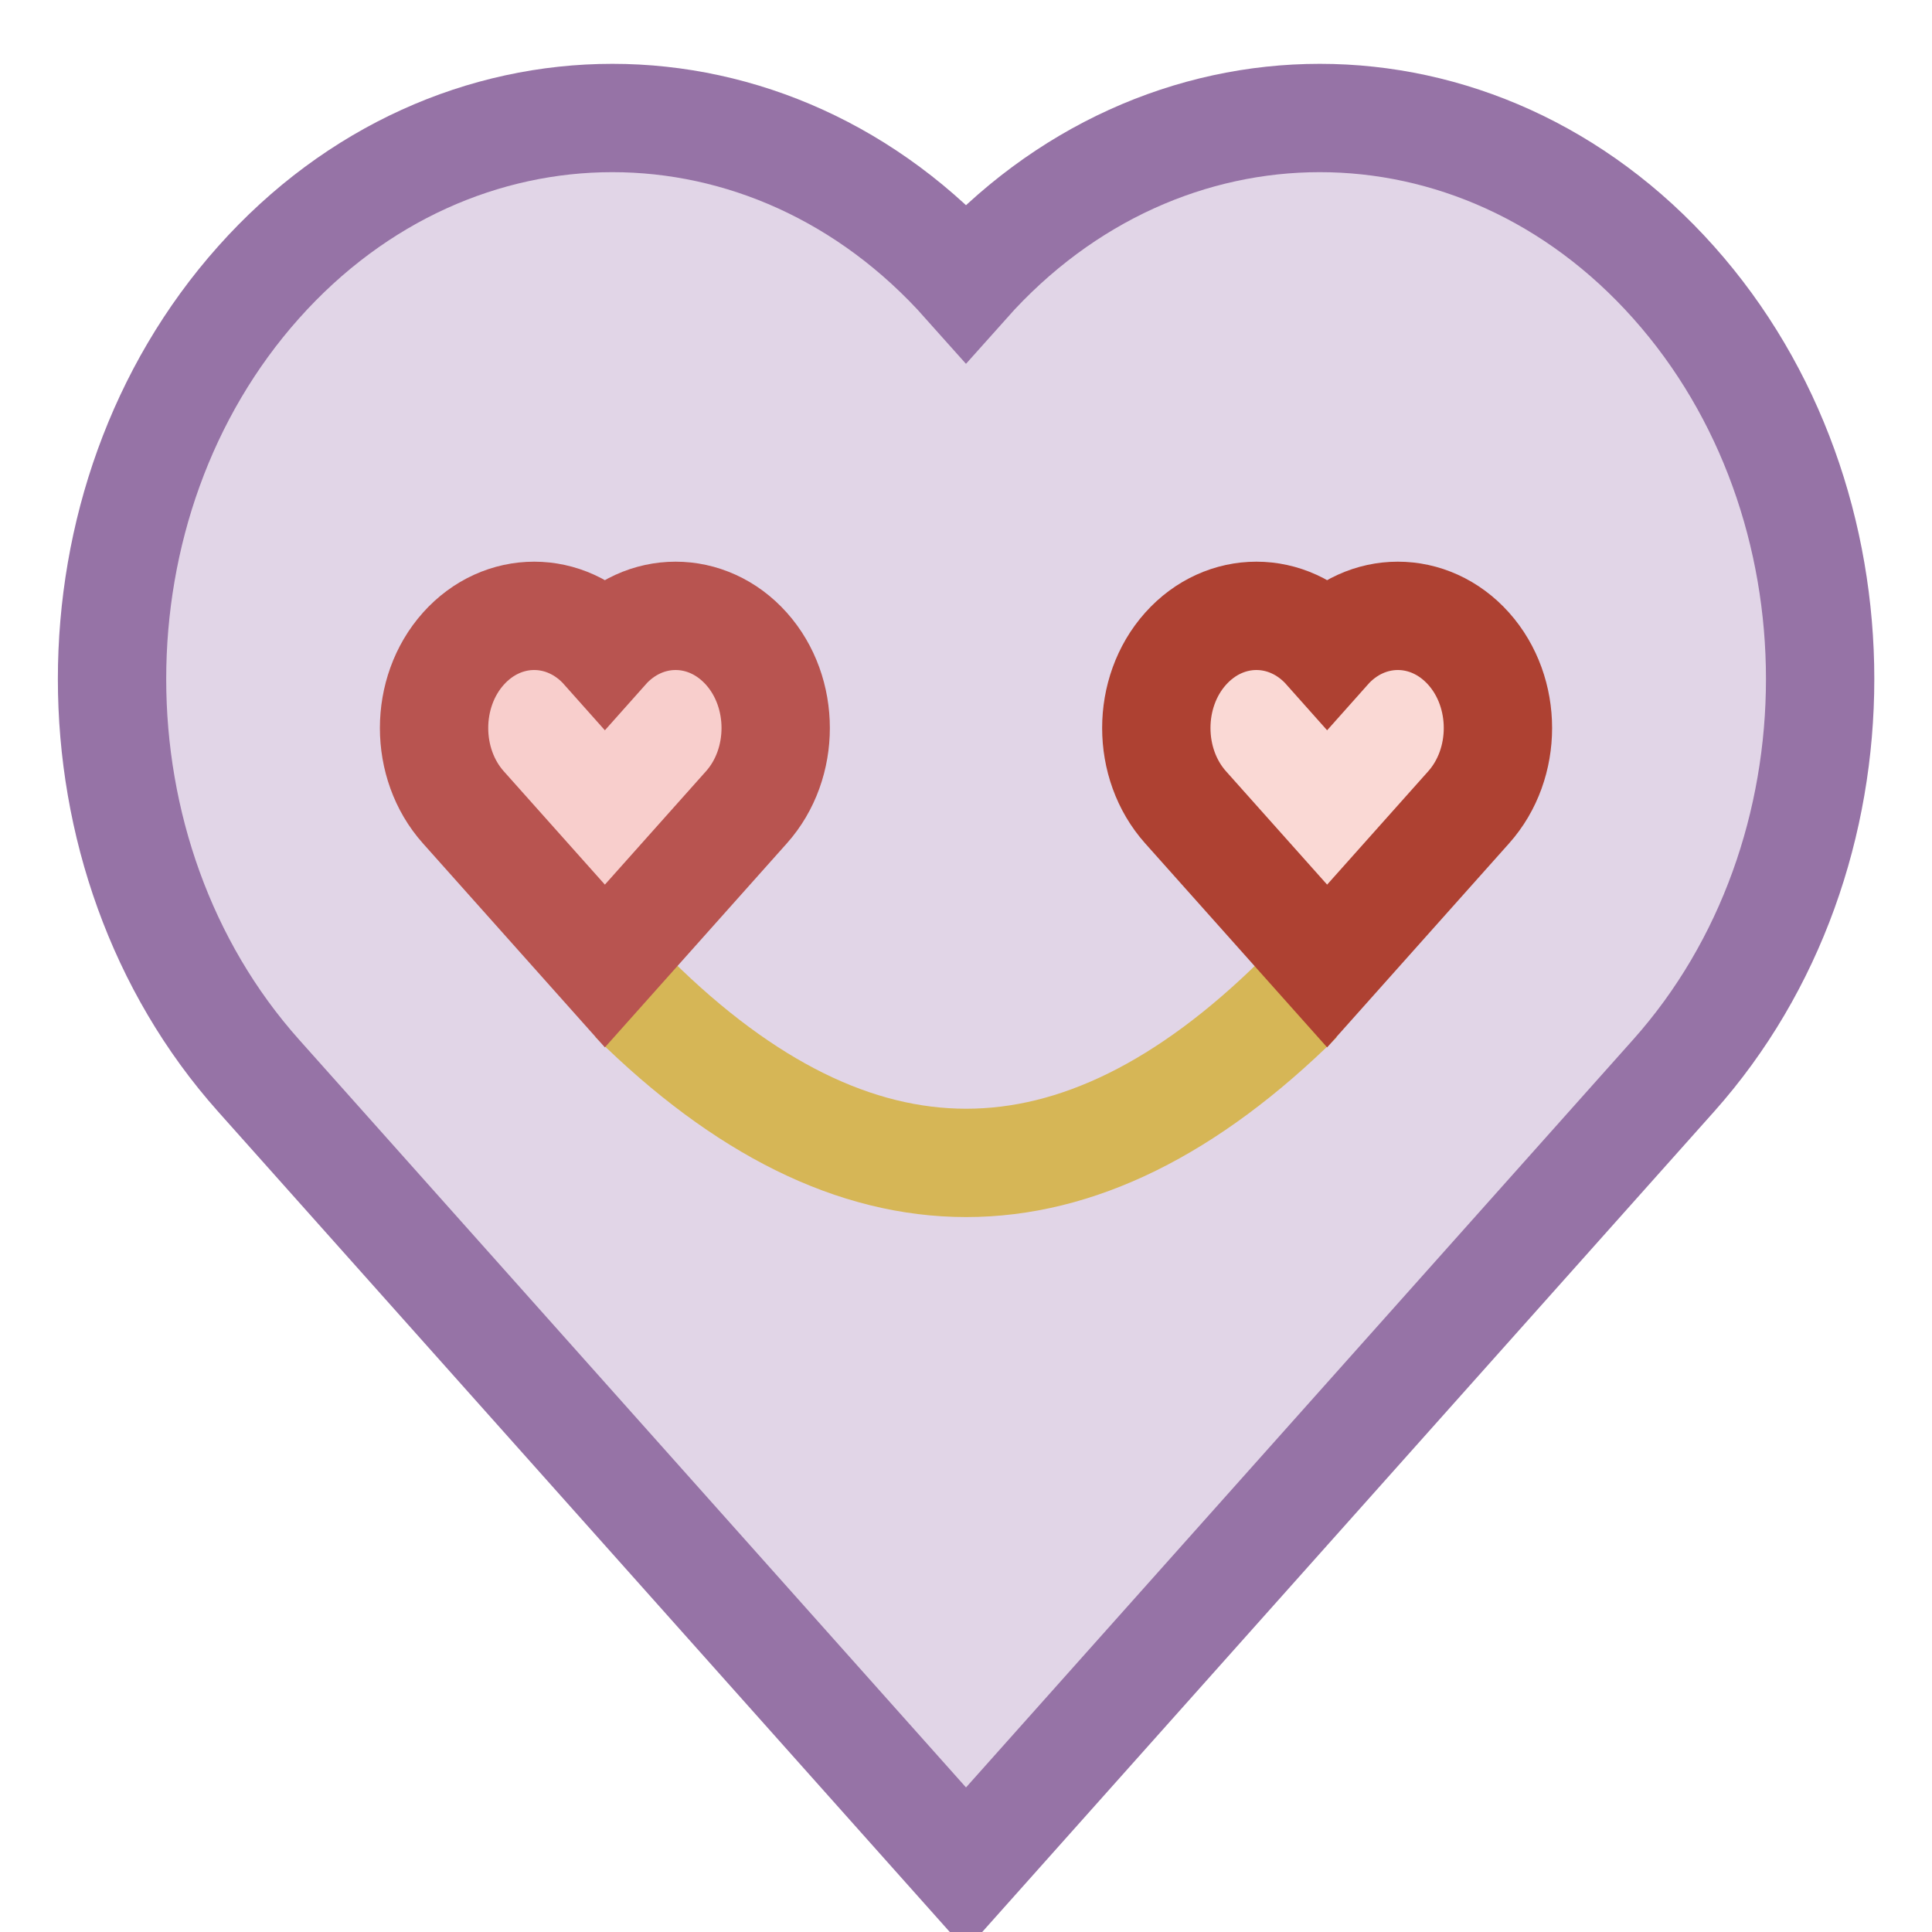
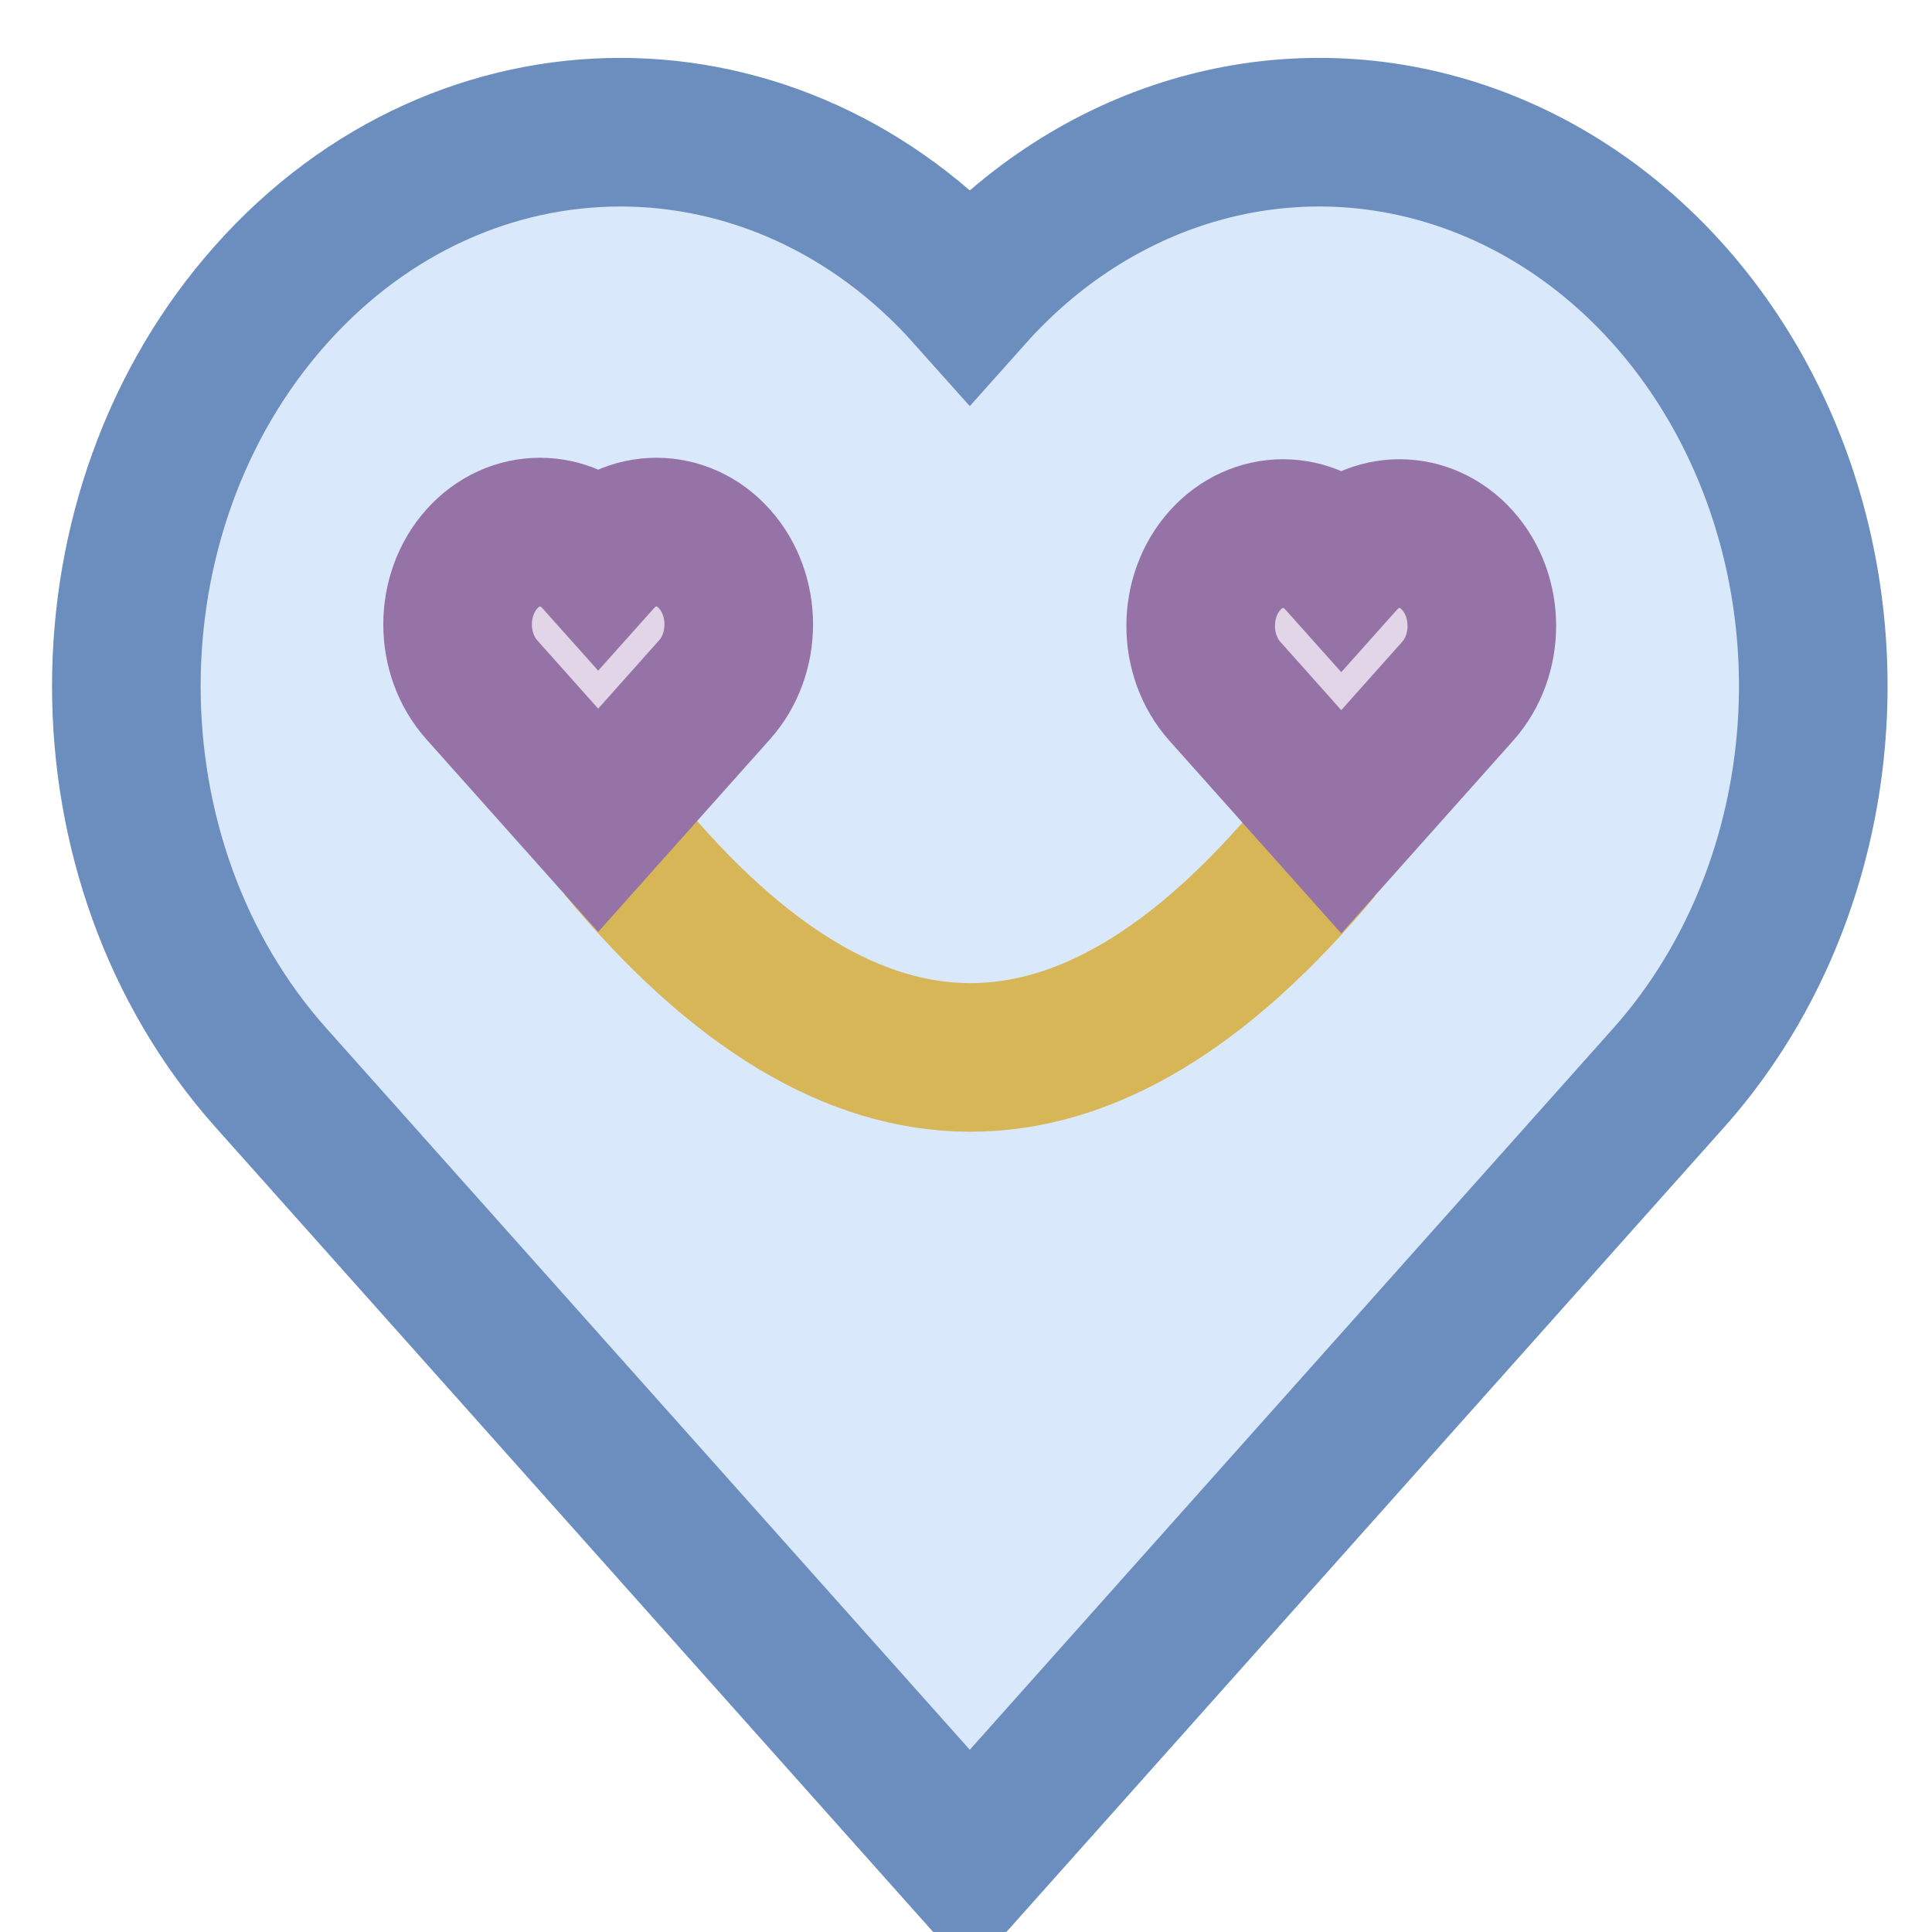
- <svg xmlns="http://www.w3.org/2000/svg" version="1.1" width="512px" height="512px" viewBox="-0.5 -0.5 107 107">
+ <svg xmlns="http://www.w3.org/2000/svg" style="background: transparent; background-color: transparent; color-scheme: light dark;" version="1.1" width="260px" height="260px" viewBox="-0.5 -0.5 260 260">
  <defs />
  <g>
-     <path d="M 13.82 59.07 C 3 46.94 3 27.27 13.82 15.14 C 24.64 3 42.19 3 53 15.14 C 63.82 3 81.37 3 92.19 15.14 C 103.01 27.27 103.01 46.94 92.19 59.07 L 53 103 Z Z" fill="#e1d5e7" stroke="#9673a6" stroke-width="6" stroke-miterlimit="10" pointer-events="all" />
-     <path d="M 34.58 54.8 Q 53 73 71.42 54.82" fill="none" stroke="#d6b656" stroke-width="6" stroke-miterlimit="10" pointer-events="stroke" />
-     <path d="M 65.16 44.21 C 63 41.79 63 37.85 65.16 35.43 C 67.33 33 70.84 33 73 35.43 C 75.16 33 78.67 33 80.84 35.43 C 83 37.85 83 41.79 80.84 44.21 L 73 53 Z Z" fill="#fad9d5" stroke="#ae4132" stroke-width="6" stroke-miterlimit="10" pointer-events="all" />
-     <path d="M 25.16 44.21 C 23 41.79 23 37.85 25.16 35.43 C 27.33 33 30.84 33 33 35.43 C 35.16 33 38.67 33 40.84 35.43 C 43 37.85 43 41.79 40.84 44.21 L 33 53 Z Z" fill="#f8cecc" stroke="#b85450" stroke-width="6" stroke-miterlimit="10" pointer-events="all" />
+     <g data-cell-id="NF9k1mY3iyYCXo3jQc2i-0">
+       <g data-cell-id="NF9k1mY3iyYCXo3jQc2i-1">
+         <g data-cell-id="gdILWg0HjpfTboK8aLEf-6" />
+         <g data-cell-id="1ucIj2XXVd5YwZvBY2KW-2" />
+         <g data-cell-id="1GFzxNXbCizs4CcR1wzy-5" />
+         <g data-cell-id="1GFzxNXbCizs4CcR1wzy-7" />
+         <g data-cell-id="1GFzxNXbCizs4CcR1wzy-8" />
+         <g data-cell-id="1GFzxNXbCizs4CcR1wzy-9" />
+         <g data-cell-id="pT8tyl4QwiSB7rAAU01q-28" />
+         <g data-cell-id="pT8tyl4QwiSB7rAAU01q-31" />
+         <g data-cell-id="pT8tyl4QwiSB7rAAU01q-32" />
+         <g data-cell-id="pT8tyl4QwiSB7rAAU01q-34" />
+         <g data-cell-id="pT8tyl4QwiSB7rAAU01q-29" />
+         <g data-cell-id="pT8tyl4QwiSB7rAAU01q-35" />
+         <g data-cell-id="sdqUsvcRXJTcz-lBxWNY-9" />
+         <g data-cell-id="sdqUsvcRXJTcz-lBxWNY-12" />
+         <g data-cell-id="sdqUsvcRXJTcz-lBxWNY-13" />
+         <g data-cell-id="sdqUsvcRXJTcz-lBxWNY-14" />
+         <g data-cell-id="sdqUsvcRXJTcz-lBxWNY-15" />
+         <g data-cell-id="sdqUsvcRXJTcz-lBxWNY-16" />
+         <g data-cell-id="sdqUsvcRXJTcz-lBxWNY-17" />
+         <g data-cell-id="sdqUsvcRXJTcz-lBxWNY-18" />
+         <g data-cell-id="sdqUsvcRXJTcz-lBxWNY-19" />
+         <g data-cell-id="o7Y-o4Kuzyd33kDohPiM-26" />
+         <g data-cell-id="o7Y-o4Kuzyd33kDohPiM-29" />
+         <g data-cell-id="o7Y-o4Kuzyd33kDohPiM-37" />
+         <g data-cell-id="o7Y-o4Kuzyd33kDohPiM-39" />
+         <g data-cell-id="o7Y-o4Kuzyd33kDohPiM-34" />
+         <g data-cell-id="o7Y-o4Kuzyd33kDohPiM-23" />
+         <g data-cell-id="o7Y-o4Kuzyd33kDohPiM-36" />
+         <g data-cell-id="GCOAPxZRLL0djZ8ywhNp-9" />
+         <g data-cell-id="GCOAPxZRLL0djZ8ywhNp-12" />
+         <g data-cell-id="GCOAPxZRLL0djZ8ywhNp-13" />
+         <g data-cell-id="GCOAPxZRLL0djZ8ywhNp-14" />
+         <g data-cell-id="gOVXuzTWFH4UbHEGN1oK-3" />
+         <g data-cell-id="gOVXuzTWFH4UbHEGN1oK-4" />
+         <g data-cell-id="gOVXuzTWFH4UbHEGN1oK-5" />
+         <g data-cell-id="gOVXuzTWFH4UbHEGN1oK-7" />
+         <g data-cell-id="gOVXuzTWFH4UbHEGN1oK-8" />
+         <g data-cell-id="PhVqkp-SOPO2V3ZUhvaC-0" />
+         <g data-cell-id="PhVqkp-SOPO2V3ZUhvaC-1" />
+         <g data-cell-id="PhVqkp-SOPO2V3ZUhvaC-2" />
+         <g data-cell-id="PhVqkp-SOPO2V3ZUhvaC-3" />
+         <g data-cell-id="PhVqkp-SOPO2V3ZUhvaC-4" />
+         <g data-cell-id="I3XPexVP3wZJ1_yTBL5N-0" />
+         <g data-cell-id="I3XPexVP3wZJ1_yTBL5N-2" />
+         <g data-cell-id="I3XPexVP3wZJ1_yTBL5N-1" />
+         <g data-cell-id="NGZ6J-FwE4aCo7vs9VQ8-0" />
+         <g data-cell-id="NGZ6J-FwE4aCo7vs9VQ8-1" />
+         <g data-cell-id="NGZ6J-FwE4aCo7vs9VQ8-2" />
+         <g data-cell-id="NGZ6J-FwE4aCo7vs9VQ8-3" />
+         <g data-cell-id="iGhZGfNSuCAoaQuGedbS-0" />
+         <g data-cell-id="iGhZGfNSuCAoaQuGedbS-1" />
+         <g data-cell-id="bEDvopu60GnIojDn4g7u-0" />
+         <g data-cell-id="bEDvopu60GnIojDn4g7u-1" />
+         <g data-cell-id="hnF1Cab5vTXMeSkwrW8z-0" />
+         <g data-cell-id="hnF1Cab5vTXMeSkwrW8z-5" />
+         <g data-cell-id="Tcyxgjx4gzt3tAIF2uA0-0" />
+         <g data-cell-id="Tcyxgjx4gzt3tAIF2uA0-2" />
+         <g data-cell-id="Tcyxgjx4gzt3tAIF2uA0-3" />
+         <g data-cell-id="yntE4c9zfKPzRsy1iGxp-0" />
+         <g data-cell-id="yntE4c9zfKPzRsy1iGxp-3" />
+         <g data-cell-id="yntE4c9zfKPzRsy1iGxp-4" />
+         <g data-cell-id="vrnq_dPI37iCadD2DdXO-0" />
+         <g data-cell-id="vrnq_dPI37iCadD2DdXO-1" />
+         <g data-cell-id="vrnq_dPI37iCadD2DdXO-2" />
+         <g data-cell-id="XzzDE0vcF91Kq5_a1W6B-0" />
+         <g data-cell-id="XzzDE0vcF91Kq5_a1W6B-3" />
+         <g data-cell-id="XzzDE0vcF91Kq5_a1W6B-8" />
+         <g data-cell-id="yGhTEA5Ou5TrbIUjuJAO-0" />
+         <g data-cell-id="yGhTEA5Ou5TrbIUjuJAO-1" />
+         <g data-cell-id="yGhTEA5Ou5TrbIUjuJAO-2" />
+         <g data-cell-id="MYX7BCYyAXJgrew6_gOD-0" />
+         <g data-cell-id="MYX7BCYyAXJgrew6_gOD-1" />
+         <g data-cell-id="MYX7BCYyAXJgrew6_gOD-2" />
+         <g data-cell-id="MYX7BCYyAXJgrew6_gOD-7" />
+         <g data-cell-id="MYX7BCYyAXJgrew6_gOD-8" />
+         <g data-cell-id="B8tSV6vqNoiar9kjgKxB-0" />
+         <g data-cell-id="B8tSV6vqNoiar9kjgKxB-1" />
+         <g data-cell-id="B8tSV6vqNoiar9kjgKxB-2" />
+         <g data-cell-id="B8tSV6vqNoiar9kjgKxB-3" />
+         <g data-cell-id="B8tSV6vqNoiar9kjgKxB-4" />
+         <g data-cell-id="B8tSV6vqNoiar9kjgKxB-5" />
+         <g data-cell-id="B8tSV6vqNoiar9kjgKxB-6" />
+         <g data-cell-id="B8tSV6vqNoiar9kjgKxB-7" />
+         <g data-cell-id="B8tSV6vqNoiar9kjgKxB-8" />
+         <g data-cell-id="B8tSV6vqNoiar9kjgKxB-9" />
+         <g data-cell-id="B8tSV6vqNoiar9kjgKxB-10" />
+         <g data-cell-id="B8tSV6vqNoiar9kjgKxB-11" />
+         <g data-cell-id="B8tSV6vqNoiar9kjgKxB-12" />
+         <g data-cell-id="B8tSV6vqNoiar9kjgKxB-13" />
+         <g data-cell-id="B8tSV6vqNoiar9kjgKxB-14" />
+         <g data-cell-id="B8tSV6vqNoiar9kjgKxB-15" />
+         <g data-cell-id="VcU9ee_4zPGOhz3J3Ytc-1" />
+         <g data-cell-id="OH29dP59k59REhnxPK7R-0" />
+         <g data-cell-id="OH29dP59k59REhnxPK7R-1" />
+         <g data-cell-id="OH29dP59k59REhnxPK7R-2" />
+         <g data-cell-id="OH29dP59k59REhnxPK7R-3" />
+         <g data-cell-id="RGA9rNbl9e_PvAnVOsSg-0" />
+         <g data-cell-id="RGA9rNbl9e_PvAnVOsSg-1" />
+         <g data-cell-id="RGA9rNbl9e_PvAnVOsSg-2" />
+         <g data-cell-id="RGA9rNbl9e_PvAnVOsSg-3" />
+         <g data-cell-id="RGA9rNbl9e_PvAnVOsSg-4" />
+         <g data-cell-id="RGA9rNbl9e_PvAnVOsSg-5" />
+         <g data-cell-id="RGA9rNbl9e_PvAnVOsSg-6" />
+         <g data-cell-id="RGA9rNbl9e_PvAnVOsSg-7" />
+         <g data-cell-id="RGA9rNbl9e_PvAnVOsSg-8" />
+         <g data-cell-id="RGA9rNbl9e_PvAnVOsSg-9" />
+         <g data-cell-id="RGA9rNbl9e_PvAnVOsSg-10" />
+         <g data-cell-id="RGA9rNbl9e_PvAnVOsSg-11" />
+         <g data-cell-id="RGA9rNbl9e_PvAnVOsSg-12" />
+         <g data-cell-id="RGA9rNbl9e_PvAnVOsSg-13" />
+         <g data-cell-id="RGA9rNbl9e_PvAnVOsSg-14" />
+         <g data-cell-id="RGA9rNbl9e_PvAnVOsSg-15" />
+         <g data-cell-id="RGA9rNbl9e_PvAnVOsSg-16" />
+         <g data-cell-id="RGA9rNbl9e_PvAnVOsSg-17" />
+         <g data-cell-id="RGA9rNbl9e_PvAnVOsSg-18" />
+         <g data-cell-id="RGA9rNbl9e_PvAnVOsSg-19" />
+         <g data-cell-id="RGA9rNbl9e_PvAnVOsSg-20" />
+         <g data-cell-id="RGA9rNbl9e_PvAnVOsSg-21" />
+         <g data-cell-id="RGA9rNbl9e_PvAnVOsSg-22" />
+         <g data-cell-id="RGA9rNbl9e_PvAnVOsSg-23" />
+         <g data-cell-id="B9Eq6ftR9QfaqnFWSeK9-0" />
+         <g data-cell-id="B9Eq6ftR9QfaqnFWSeK9-1" />
+         <g data-cell-id="B9Eq6ftR9QfaqnFWSeK9-2" />
+         <g data-cell-id="B9Eq6ftR9QfaqnFWSeK9-3" />
+         <g data-cell-id="B9Eq6ftR9QfaqnFWSeK9-4" />
+         <g data-cell-id="B9Eq6ftR9QfaqnFWSeK9-5" />
+         <g data-cell-id="B9Eq6ftR9QfaqnFWSeK9-6" />
+         <g data-cell-id="L4Xe0-ePf8gR1PONAcv2-0" />
+         <g data-cell-id="L4Xe0-ePf8gR1PONAcv2-1" />
+         <g data-cell-id="L4Xe0-ePf8gR1PONAcv2-2" />
+         <g data-cell-id="L4Xe0-ePf8gR1PONAcv2-3" />
+         <g data-cell-id="L4Xe0-ePf8gR1PONAcv2-4" />
+         <g data-cell-id="L4Xe0-ePf8gR1PONAcv2-5" />
+         <g data-cell-id="L4Xe0-ePf8gR1PONAcv2-6" />
+         <g data-cell-id="L4Xe0-ePf8gR1PONAcv2-7" />
+         <g data-cell-id="L4Xe0-ePf8gR1PONAcv2-8" />
+         <g data-cell-id="fIDPTGTe776PGLMGbR7i-0" />
+         <g data-cell-id="fIDPTGTe776PGLMGbR7i-1" />
+         <g data-cell-id="fIDPTGTe776PGLMGbR7i-2" />
+         <g data-cell-id="fIDPTGTe776PGLMGbR7i-3" />
+         <g data-cell-id="fIDPTGTe776PGLMGbR7i-4" />
+         <g data-cell-id="fIDPTGTe776PGLMGbR7i-5" />
+         <g data-cell-id="fIDPTGTe776PGLMGbR7i-6" />
+         <g data-cell-id="HygK8uUedASXSlVkCqrn-0" />
+         <g data-cell-id="HygK8uUedASXSlVkCqrn-1" />
+         <g data-cell-id="HygK8uUedASXSlVkCqrn-2" />
+         <g data-cell-id="cgdwz8RwUsk5G0dAOkmc-0" />
+         <g data-cell-id="cgdwz8RwUsk5G0dAOkmc-1" />
+         <g data-cell-id="cgdwz8RwUsk5G0dAOkmc-2" />
+         <g data-cell-id="cgdwz8RwUsk5G0dAOkmc-3" />
+         <g data-cell-id="cgdwz8RwUsk5G0dAOkmc-4" />
+         <g data-cell-id="i2lGG8C2CfipLanu6T0h-0" />
+         <g data-cell-id="i2lGG8C2CfipLanu6T0h-1" />
+         <g data-cell-id="FpmtNRurbGZtu6P2WquL-0">
+           <g>
+             <path d="M 35.98 144.56 C 10.01 115.45 10.01 68.24 35.98 39.13 C 61.94 10.01 104.04 10.01 130.01 39.13 C 146.81 20.29 171.29 12.94 194.24 19.83 C 217.18 26.72 235.11 46.82 241.26 72.55 C 247.4 98.28 240.84 125.73 224.05 144.56 L 130.01 250 Z Z" fill="#dae8fc" stroke="#6c8ebf" stroke-width="20" stroke-miterlimit="10" pointer-events="all" style="fill: light-dark(rgb(218, 232, 252), rgb(29, 41, 59)); stroke: light-dark(rgb(108, 142, 191), rgb(92, 121, 163));" />
+           </g>
+         </g>
+         <g data-cell-id="FpmtNRurbGZtu6P2WquL-1">
+           <g>
+             <path d="M 83.16 113.49 Q 130 170 176.84 113.73" fill="none" stroke="#d6b656" stroke-width="20" stroke-miterlimit="10" pointer-events="stroke" style="stroke: light-dark(rgb(214, 182, 86), rgb(109, 81, 0));" />
+           </g>
+         </g>
+         <g data-cell-id="FpmtNRurbGZtu6P2WquL-2">
+           <g>
+             <path d="M 164.33 92.52 C 160 87.66 160 79.8 164.33 74.94 C 168.66 70.09 175.67 70.09 180 74.94 C 184.33 70.09 191.35 70.09 195.67 74.94 C 200 79.8 200 87.66 195.67 92.52 L 180 110.09 Z Z" fill="#e1d5e7" stroke="#9673a6" stroke-width="20" stroke-miterlimit="10" pointer-events="all" style="fill: light-dark(rgb(225, 213, 231), rgb(57, 47, 63)); stroke: light-dark(rgb(150, 115, 166), rgb(149, 119, 163));" />
+           </g>
+         </g>
+         <g data-cell-id="FpmtNRurbGZtu6P2WquL-3">
+           <g>
+             <path d="M 64.33 92.32 C 60 87.46 60 79.6 64.33 74.74 C 68.66 69.89 75.67 69.89 80 74.74 C 84.33 69.89 91.35 69.89 95.67 74.74 C 100 79.6 100 87.46 95.67 92.32 L 80 109.89 Z Z" fill="#e1d5e7" stroke="#9673a6" stroke-width="20" stroke-miterlimit="10" pointer-events="all" style="fill: light-dark(rgb(225, 213, 231), rgb(57, 47, 63)); stroke: light-dark(rgb(150, 115, 166), rgb(149, 119, 163));" />
+           </g>
+         </g>
+         <g data-cell-id="vZParMJPZqMT58v2BeQd-5" />
+         <g data-cell-id="vZParMJPZqMT58v2BeQd-6" />
+         <g data-cell-id="vZParMJPZqMT58v2BeQd-7" />
+         <g data-cell-id="vZParMJPZqMT58v2BeQd-8" />
+         <g data-cell-id="vZParMJPZqMT58v2BeQd-9" />
+         <g data-cell-id="jSW1ylsA2rqef5PtxLXe-20" />
+         <g data-cell-id="n8v7DHyHCFvca7elFVtL-0" />
+         <g data-cell-id="n8v7DHyHCFvca7elFVtL-1" />
+         <g data-cell-id="n8v7DHyHCFvca7elFVtL-2" />
+         <g data-cell-id="n8v7DHyHCFvca7elFVtL-3" />
+         <g data-cell-id="n8v7DHyHCFvca7elFVtL-4" />
+         <g data-cell-id="n8v7DHyHCFvca7elFVtL-5" />
+         <g data-cell-id="n8v7DHyHCFvca7elFVtL-6" />
+         <g data-cell-id="n8v7DHyHCFvca7elFVtL-7" />
+         <g data-cell-id="jSW1ylsA2rqef5PtxLXe-10" />
+         <g data-cell-id="jSW1ylsA2rqef5PtxLXe-8" />
+         <g data-cell-id="NNvg-ZsaKviXnTR4H-xu-0" />
+         <g data-cell-id="NNvg-ZsaKviXnTR4H-xu-1" />
+         <g data-cell-id="NNvg-ZsaKviXnTR4H-xu-2" />
+         <g data-cell-id="NNvg-ZsaKviXnTR4H-xu-3" />
+         <g data-cell-id="NNvg-ZsaKviXnTR4H-xu-4" />
+         <g data-cell-id="NNvg-ZsaKviXnTR4H-xu-5" />
+         <g data-cell-id="NNvg-ZsaKviXnTR4H-xu-6" />
+         <g data-cell-id="NNvg-ZsaKviXnTR4H-xu-7" />
+         <g data-cell-id="NNvg-ZsaKviXnTR4H-xu-8" />
+         <g data-cell-id="NNvg-ZsaKviXnTR4H-xu-9" />
+         <g data-cell-id="s6BcmlramRGpSZsoMrIo-0" />
+         <g data-cell-id="s6BcmlramRGpSZsoMrIo-1" />
+         <g data-cell-id="s6BcmlramRGpSZsoMrIo-2" />
+         <g data-cell-id="Vyev_ERHJEJJieTyw3K0-0" />
+         <g data-cell-id="Vyev_ERHJEJJieTyw3K0-4" />
+         <g data-cell-id="Vyev_ERHJEJJieTyw3K0-1" />
+         <g data-cell-id="Vyev_ERHJEJJieTyw3K0-2" />
+         <g data-cell-id="Vyev_ERHJEJJieTyw3K0-3" />
+         <g data-cell-id="jkgnsAOeC9qH2uoGXta5-0" />
+         <g data-cell-id="jkgnsAOeC9qH2uoGXta5-1" />
+         <g data-cell-id="jkgnsAOeC9qH2uoGXta5-2" />
+         <g data-cell-id="jkgnsAOeC9qH2uoGXta5-3" />
+         <g data-cell-id="jkgnsAOeC9qH2uoGXta5-4" />
+         <g data-cell-id="2RnAyMDZ0MPX2VXIJSj8-0" />
+         <g data-cell-id="2RnAyMDZ0MPX2VXIJSj8-1" />
+         <g data-cell-id="2RnAyMDZ0MPX2VXIJSj8-2" />
+         <g data-cell-id="2RnAyMDZ0MPX2VXIJSj8-3" />
+         <g data-cell-id="2RnAyMDZ0MPX2VXIJSj8-4" />
+         <g data-cell-id="2RnAyMDZ0MPX2VXIJSj8-5" />
+         <g data-cell-id="2RnAyMDZ0MPX2VXIJSj8-6" />
+         <g data-cell-id="2RnAyMDZ0MPX2VXIJSj8-7" />
+         <g data-cell-id="2RnAyMDZ0MPX2VXIJSj8-8" />
+         <g data-cell-id="2RnAyMDZ0MPX2VXIJSj8-9" />
+         <g data-cell-id="2RnAyMDZ0MPX2VXIJSj8-10" />
+         <g data-cell-id="2RnAyMDZ0MPX2VXIJSj8-11" />
+         <g data-cell-id="BbkwNT0_uZBlZ_R-YIR8-0" />
+         <g data-cell-id="BbkwNT0_uZBlZ_R-YIR8-1" />
+         <g data-cell-id="BbkwNT0_uZBlZ_R-YIR8-2" />
+         <g data-cell-id="BbkwNT0_uZBlZ_R-YIR8-3" />
+         <g data-cell-id="G15A0oi_rYBGLeOVXF7y-1" />
+         <g data-cell-id="G15A0oi_rYBGLeOVXF7y-3" />
+         <g data-cell-id="G15A0oi_rYBGLeOVXF7y-4" />
+         <g data-cell-id="G15A0oi_rYBGLeOVXF7y-5" />
+         <g data-cell-id="G15A0oi_rYBGLeOVXF7y-6" />
+         <g data-cell-id="G15A0oi_rYBGLeOVXF7y-7" />
+         <g data-cell-id="G15A0oi_rYBGLeOVXF7y-8" />
+         <g data-cell-id="G15A0oi_rYBGLeOVXF7y-10" />
+         <g data-cell-id="G15A0oi_rYBGLeOVXF7y-11" />
+         <g data-cell-id="G15A0oi_rYBGLeOVXF7y-12" />
+         <g data-cell-id="G15A0oi_rYBGLeOVXF7y-14" />
+         <g data-cell-id="G15A0oi_rYBGLeOVXF7y-16" />
+         <g data-cell-id="oAngXC4zP1Sk_-eKOQFp-0" />
+         <g data-cell-id="oAngXC4zP1Sk_-eKOQFp-1" />
+         <g data-cell-id="oAngXC4zP1Sk_-eKOQFp-2" />
+         <g data-cell-id="oAngXC4zP1Sk_-eKOQFp-5" />
+         <g data-cell-id="h8_1Xu9Yag9dyUVAr8eE-1" />
+         <g data-cell-id="h8_1Xu9Yag9dyUVAr8eE-2" />
+         <g data-cell-id="h8_1Xu9Yag9dyUVAr8eE-3" />
+         <g data-cell-id="h8_1Xu9Yag9dyUVAr8eE-4" />
+         <g data-cell-id="h8_1Xu9Yag9dyUVAr8eE-5" />
+         <g data-cell-id="h8_1Xu9Yag9dyUVAr8eE-6" />
+         <g data-cell-id="h8_1Xu9Yag9dyUVAr8eE-7" />
+         <g data-cell-id="JKvpSZYhhabk8yuqQgmG-0" />
+         <g data-cell-id="JKvpSZYhhabk8yuqQgmG-1" />
+         <g data-cell-id="JKvpSZYhhabk8yuqQgmG-2" />
+         <g data-cell-id="JKvpSZYhhabk8yuqQgmG-3" />
+         <g data-cell-id="JKvpSZYhhabk8yuqQgmG-4" />
+         <g data-cell-id="O0tisWfpD3WSC2QZsgef-0" />
+         <g data-cell-id="O0tisWfpD3WSC2QZsgef-1" />
+         <g data-cell-id="O0tisWfpD3WSC2QZsgef-2" />
+         <g data-cell-id="1ucIj2XXVd5YwZvBY2KW-1" />
+         <g data-cell-id="1ucIj2XXVd5YwZvBY2KW-0" />
+         <g data-cell-id="Ao57q_B99EVGdONFEVPT-5" />
+         <g data-cell-id="Ao57q_B99EVGdONFEVPT-6" />
+         <g data-cell-id="Ao57q_B99EVGdONFEVPT-9" />
+         <g data-cell-id="Ao57q_B99EVGdONFEVPT-10" />
+         <g data-cell-id="Ao57q_B99EVGdONFEVPT-12" />
+         <g data-cell-id="X864Ql42PUl5qehSpNTZ-0" />
+         <g data-cell-id="X864Ql42PUl5qehSpNTZ-2" />
+         <g data-cell-id="X864Ql42PUl5qehSpNTZ-4" />
+         <g data-cell-id="X864Ql42PUl5qehSpNTZ-6" />
+         <g data-cell-id="X864Ql42PUl5qehSpNTZ-8" />
+         <g data-cell-id="X864Ql42PUl5qehSpNTZ-9" />
+         <g data-cell-id="X864Ql42PUl5qehSpNTZ-10" />
+         <g data-cell-id="X864Ql42PUl5qehSpNTZ-12" />
+         <g data-cell-id="X864Ql42PUl5qehSpNTZ-13" />
+         <g data-cell-id="X864Ql42PUl5qehSpNTZ-14" />
+         <g data-cell-id="X864Ql42PUl5qehSpNTZ-15" />
+         <g data-cell-id="X864Ql42PUl5qehSpNTZ-16" />
+         <g data-cell-id="X864Ql42PUl5qehSpNTZ-18" />
+         <g data-cell-id="X864Ql42PUl5qehSpNTZ-19" />
+         <g data-cell-id="X864Ql42PUl5qehSpNTZ-20" />
+         <g data-cell-id="X864Ql42PUl5qehSpNTZ-21" />
+         <g data-cell-id="X864Ql42PUl5qehSpNTZ-22" />
+         <g data-cell-id="X864Ql42PUl5qehSpNTZ-24" />
+         <g data-cell-id="X864Ql42PUl5qehSpNTZ-25" />
+         <g data-cell-id="X864Ql42PUl5qehSpNTZ-26" />
+         <g data-cell-id="X864Ql42PUl5qehSpNTZ-27" />
+         <g data-cell-id="X864Ql42PUl5qehSpNTZ-28" />
+         <g data-cell-id="X864Ql42PUl5qehSpNTZ-30" />
+         <g data-cell-id="X864Ql42PUl5qehSpNTZ-31" />
+         <g data-cell-id="X864Ql42PUl5qehSpNTZ-5" />
+         <g data-cell-id="X864Ql42PUl5qehSpNTZ-7" />
+         <g data-cell-id="X864Ql42PUl5qehSpNTZ-1" />
+         <g data-cell-id="X864Ql42PUl5qehSpNTZ-3" />
+         <g data-cell-id="X864Ql42PUl5qehSpNTZ-36" />
+         <g data-cell-id="G7MvfM4jKiIkvGQNJMrm-0" />
+         <g data-cell-id="G7MvfM4jKiIkvGQNJMrm-1" />
+         <g data-cell-id="G7MvfM4jKiIkvGQNJMrm-2" />
+         <g data-cell-id="MJO58Foml1B5oqTWrKiA-0" />
+         <g data-cell-id="MJO58Foml1B5oqTWrKiA-7" />
+         <g data-cell-id="MJO58Foml1B5oqTWrKiA-8" />
+         <g data-cell-id="MJO58Foml1B5oqTWrKiA-13" />
+         <g data-cell-id="MJO58Foml1B5oqTWrKiA-14" />
+         <g data-cell-id="MJO58Foml1B5oqTWrKiA-17" />
+         <g data-cell-id="MJO58Foml1B5oqTWrKiA-18" />
+         <g data-cell-id="MJO58Foml1B5oqTWrKiA-19" />
+         <g data-cell-id="gdILWg0HjpfTboK8aLEf-0" />
+         <g data-cell-id="gdILWg0HjpfTboK8aLEf-1" />
+         <g data-cell-id="gdILWg0HjpfTboK8aLEf-3" />
+         <g data-cell-id="gdILWg0HjpfTboK8aLEf-4" />
+         <g data-cell-id="gdILWg0HjpfTboK8aLEf-5" />
+         <g data-cell-id="G22Mck7wCgABj1FUpj-1-1" />
+         <g data-cell-id="uXqfmzzjFlRNPHsvVgGB-0">
+           <g data-cell-id="ZmL8kscZT0dtlD9B6v6Y-2" />
+           <g data-cell-id="ZmL8kscZT0dtlD9B6v6Y-3" />
+         </g>
+         <g data-cell-id="uXqfmzzjFlRNPHsvVgGB-1">
+           <g data-cell-id="NF9k1mY3iyYCXo3jQc2i-2" />
+           <g data-cell-id="NF9k1mY3iyYCXo3jQc2i-9" />
+           <g data-cell-id="NF9k1mY3iyYCXo3jQc2i-10" />
+           <g data-cell-id="NF9k1mY3iyYCXo3jQc2i-3" />
+           <g data-cell-id="NF9k1mY3iyYCXo3jQc2i-11" />
+           <g data-cell-id="NF9k1mY3iyYCXo3jQc2i-23" />
+           <g data-cell-id="NF9k1mY3iyYCXo3jQc2i-4" />
+           <g data-cell-id="NF9k1mY3iyYCXo3jQc2i-13" />
+           <g data-cell-id="NF9k1mY3iyYCXo3jQc2i-24" />
+           <g data-cell-id="NF9k1mY3iyYCXo3jQc2i-5" />
+           <g data-cell-id="NF9k1mY3iyYCXo3jQc2i-14" />
+           <g data-cell-id="NF9k1mY3iyYCXo3jQc2i-6" />
+           <g data-cell-id="NF9k1mY3iyYCXo3jQc2i-15" />
+           <g data-cell-id="NF9k1mY3iyYCXo3jQc2i-7" />
+           <g data-cell-id="NF9k1mY3iyYCXo3jQc2i-8" />
+         </g>
+         <g data-cell-id="uXqfmzzjFlRNPHsvVgGB-2">
+           <g data-cell-id="dabeKLaPpcfqxRwoQ0Fx-18" />
+           <g data-cell-id="dabeKLaPpcfqxRwoQ0Fx-0" />
+           <g data-cell-id="dabeKLaPpcfqxRwoQ0Fx-1" />
+           <g data-cell-id="dabeKLaPpcfqxRwoQ0Fx-2" />
+           <g data-cell-id="dabeKLaPpcfqxRwoQ0Fx-3" />
+           <g data-cell-id="dabeKLaPpcfqxRwoQ0Fx-4" />
+           <g data-cell-id="dabeKLaPpcfqxRwoQ0Fx-20" />
+           <g data-cell-id="dabeKLaPpcfqxRwoQ0Fx-5" />
+           <g data-cell-id="dabeKLaPpcfqxRwoQ0Fx-6" />
+           <g data-cell-id="dabeKLaPpcfqxRwoQ0Fx-22" />
+           <g data-cell-id="dabeKLaPpcfqxRwoQ0Fx-7" />
+           <g data-cell-id="dabeKLaPpcfqxRwoQ0Fx-8" />
+           <g data-cell-id="dabeKLaPpcfqxRwoQ0Fx-21" />
+           <g data-cell-id="dabeKLaPpcfqxRwoQ0Fx-9" />
+           <g data-cell-id="dabeKLaPpcfqxRwoQ0Fx-10" />
+           <g data-cell-id="dabeKLaPpcfqxRwoQ0Fx-11" />
+           <g data-cell-id="dabeKLaPpcfqxRwoQ0Fx-12" />
+           <g data-cell-id="dabeKLaPpcfqxRwoQ0Fx-19" />
+           <g data-cell-id="dabeKLaPpcfqxRwoQ0Fx-23" />
+           <g data-cell-id="dabeKLaPpcfqxRwoQ0Fx-13" />
+           <g data-cell-id="dabeKLaPpcfqxRwoQ0Fx-14" />
+           <g data-cell-id="dabeKLaPpcfqxRwoQ0Fx-15" />
+           <g data-cell-id="dabeKLaPpcfqxRwoQ0Fx-16" />
+           <g data-cell-id="dabeKLaPpcfqxRwoQ0Fx-17" />
+         </g>
+         <g data-cell-id="uXqfmzzjFlRNPHsvVgGB-3">
+           <g data-cell-id="VWgY6ut5TJTm2e7TFFJi-4" />
+           <g data-cell-id="VWgY6ut5TJTm2e7TFFJi-5" />
+           <g data-cell-id="VWgY6ut5TJTm2e7TFFJi-9" />
+           <g data-cell-id="VWgY6ut5TJTm2e7TFFJi-10" />
+           <g data-cell-id="VWgY6ut5TJTm2e7TFFJi-11" />
+           <g data-cell-id="VWgY6ut5TJTm2e7TFFJi-12" />
+           <g data-cell-id="VWgY6ut5TJTm2e7TFFJi-13" />
+           <g data-cell-id="VWgY6ut5TJTm2e7TFFJi-14" />
+           <g data-cell-id="VWgY6ut5TJTm2e7TFFJi-18" />
+           <g data-cell-id="VWgY6ut5TJTm2e7TFFJi-19" />
+           <g data-cell-id="VWgY6ut5TJTm2e7TFFJi-20" />
+           <g data-cell-id="VWgY6ut5TJTm2e7TFFJi-21" />
+         </g>
+         <g data-cell-id="uXqfmzzjFlRNPHsvVgGB-4">
+           <g data-cell-id="mIK-NVi1SOvccDGi8Gv4-0" />
+           <g data-cell-id="mIK-NVi1SOvccDGi8Gv4-1" />
+           <g data-cell-id="mIK-NVi1SOvccDGi8Gv4-2" />
+           <g data-cell-id="mIK-NVi1SOvccDGi8Gv4-3" />
+           <g data-cell-id="mIK-NVi1SOvccDGi8Gv4-4" />
+         </g>
+         <g data-cell-id="kS7PmXC5T2ja1iRuuvv4-1" />
+         <g data-cell-id="kS7PmXC5T2ja1iRuuvv4-2" />
+         <g data-cell-id="kS7PmXC5T2ja1iRuuvv4-3" />
+         <g data-cell-id="kS7PmXC5T2ja1iRuuvv4-10" />
+         <g data-cell-id="kS7PmXC5T2ja1iRuuvv4-11" />
+         <g data-cell-id="kS7PmXC5T2ja1iRuuvv4-12" />
+         <g data-cell-id="kS7PmXC5T2ja1iRuuvv4-13" />
+         <g data-cell-id="kS7PmXC5T2ja1iRuuvv4-9" />
+         <g data-cell-id="kS7PmXC5T2ja1iRuuvv4-14" />
+         <g data-cell-id="kS7PmXC5T2ja1iRuuvv4-15" />
+       </g>
+     </g>
  </g>
</svg>
